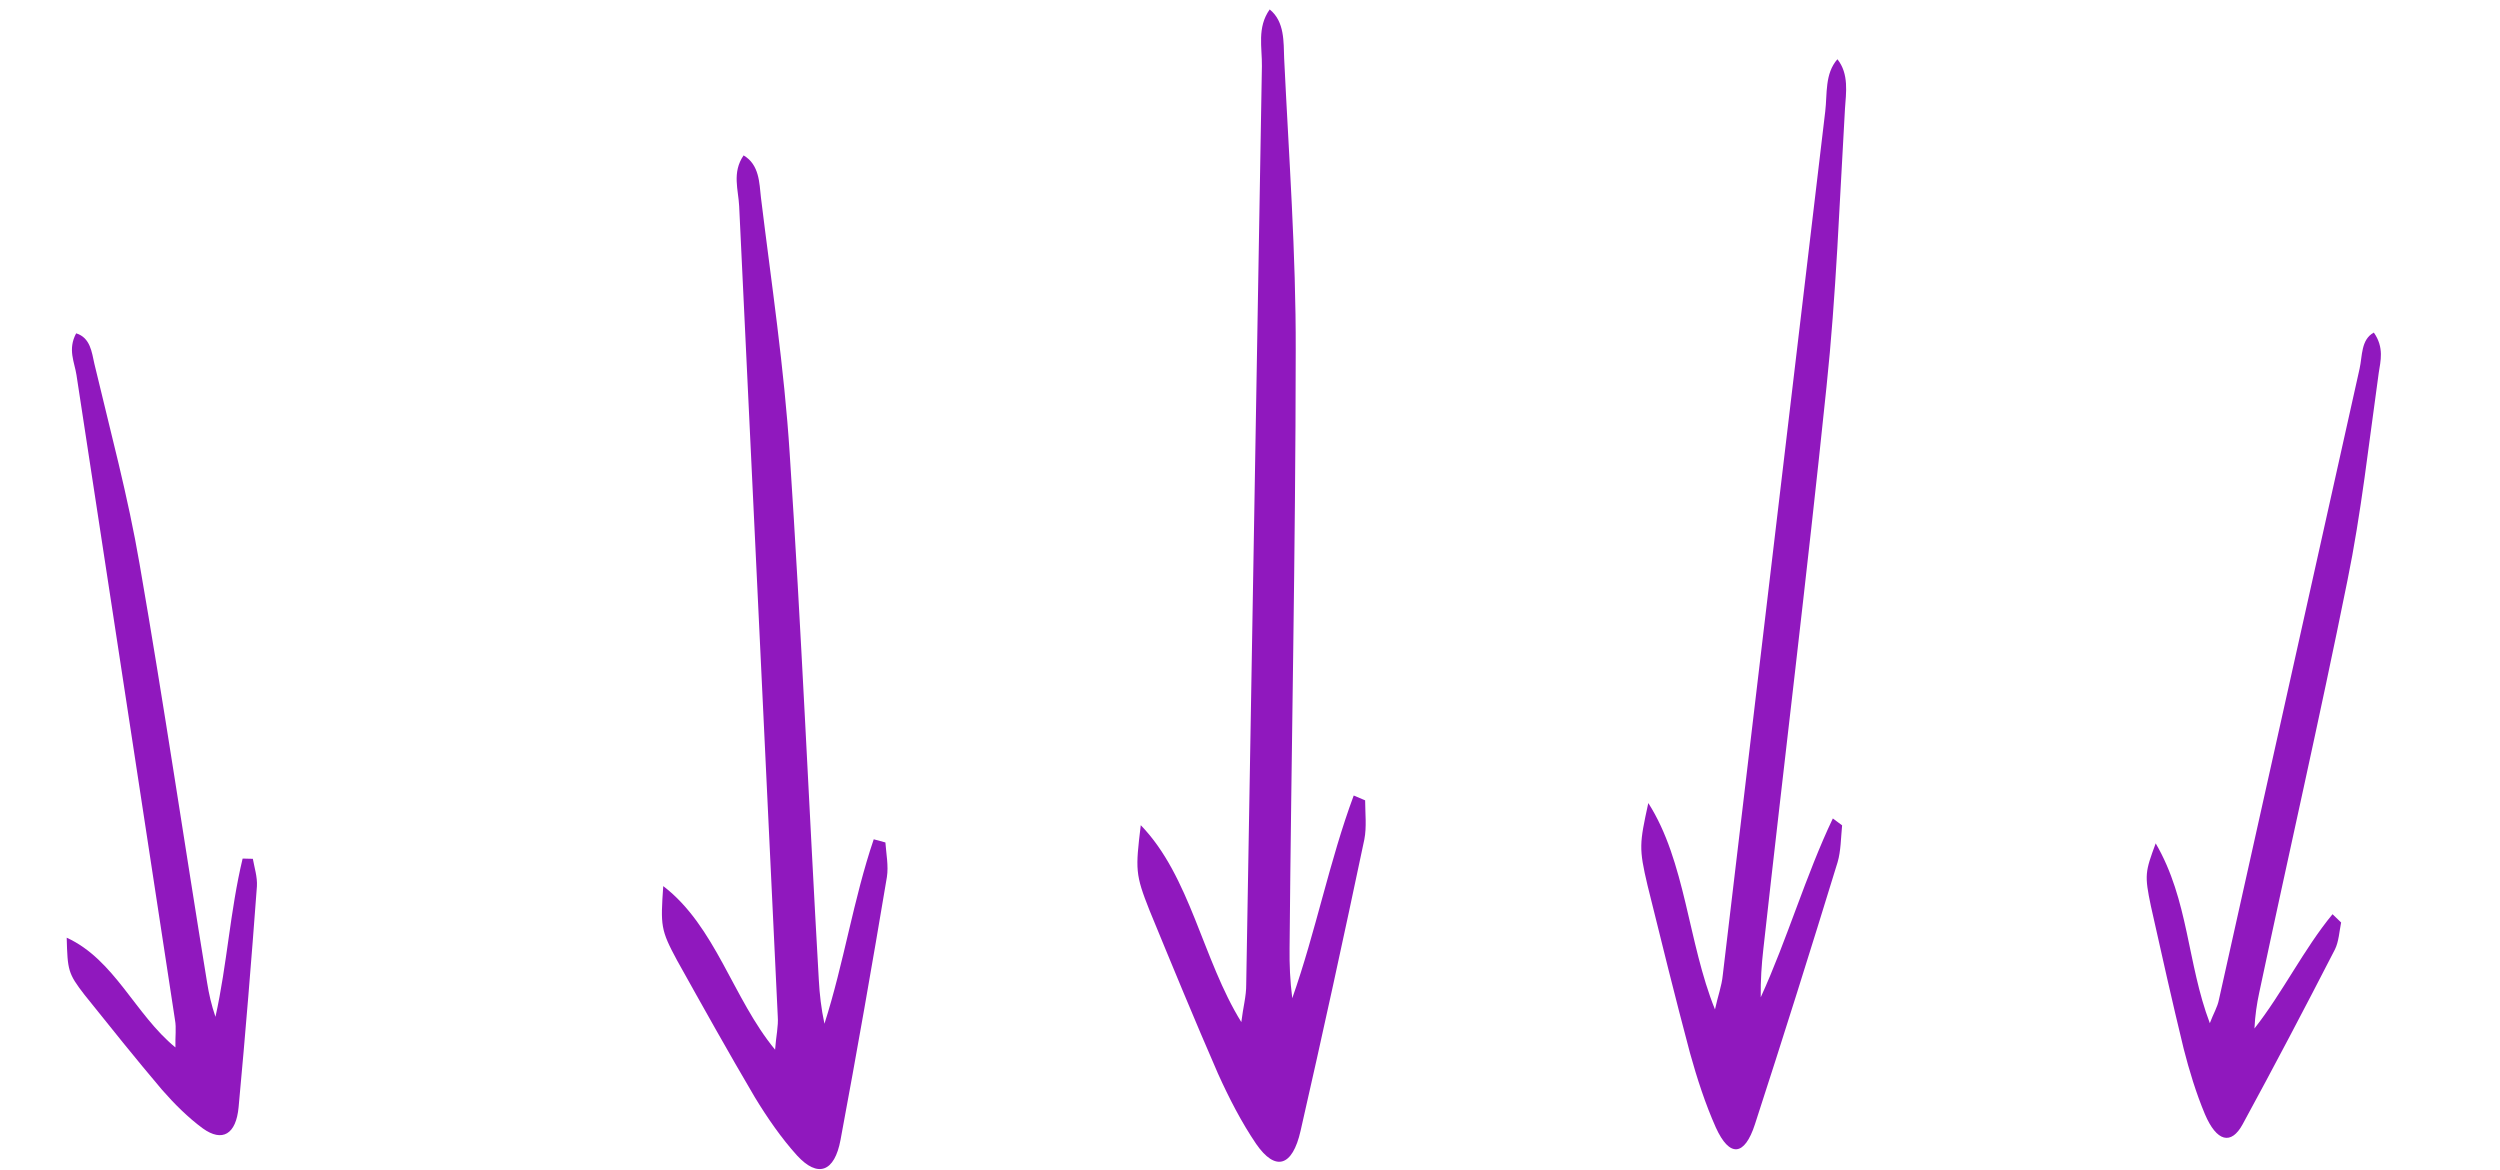
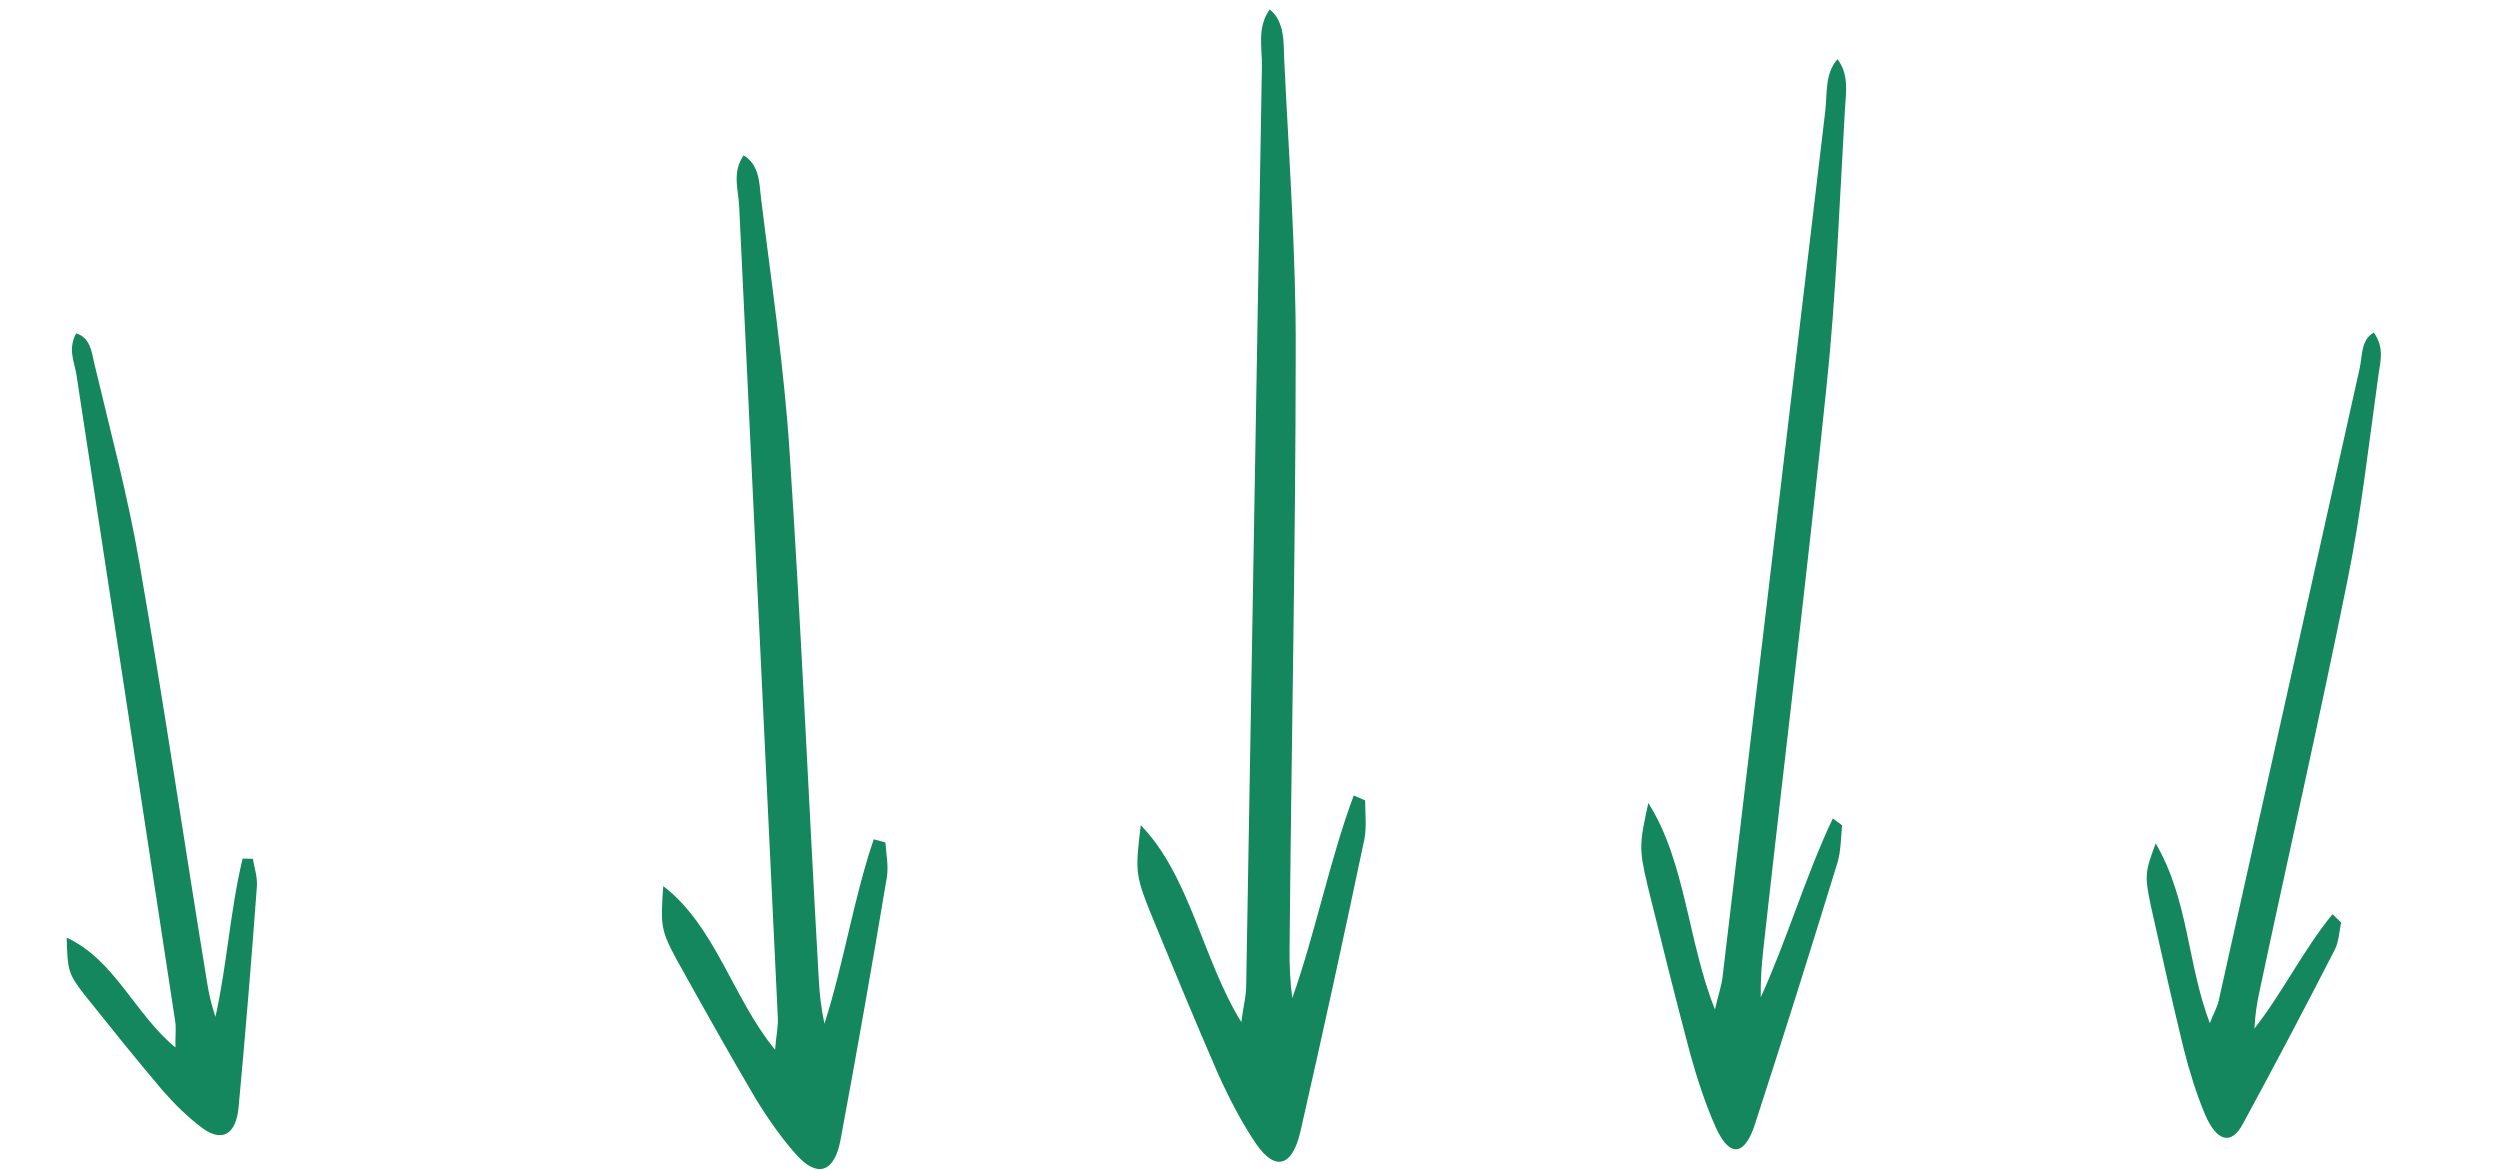
<svg xmlns="http://www.w3.org/2000/svg" width="218" height="102" viewBox="0 0 218 102" fill="none">
-   <path d="M6.641 29.066C7.884 29.447 8.006 30.733 8.226 31.706C9.605 37.527 11.171 43.307 12.177 49.212C14.286 61.363 16.083 73.584 18.061 85.691C18.218 86.678 18.438 87.65 18.788 88.667C19.81 84.064 20.066 79.412 21.157 74.867C21.475 74.87 21.73 74.886 22.048 74.888C22.185 75.66 22.453 76.476 22.403 77.29C21.931 83.667 21.403 90.13 20.807 96.535C20.589 98.917 19.386 99.621 17.682 98.394C16.386 97.441 15.193 96.246 14.124 95.024C11.835 92.322 9.602 89.534 7.369 86.746C5.922 84.879 5.894 84.593 5.816 81.766C9.998 83.684 11.786 88.467 15.297 91.336C15.271 90.394 15.389 89.638 15.259 88.938C12.394 70.17 9.536 51.474 6.67 32.707C6.5 31.577 5.887 30.473 6.641 29.066Z" fill="#9018BE" />
-   <path d="M64.841 13.55C66.219 14.36 66.211 15.954 66.351 17.196C67.26 24.645 68.388 32.097 68.861 39.543C69.877 54.879 70.53 70.21 71.401 85.456C71.468 86.697 71.607 87.938 71.892 89.27C73.591 83.97 74.418 78.397 76.19 73.186C76.553 73.278 76.844 73.37 77.207 73.462C77.275 74.437 77.489 75.502 77.338 76.475C76.064 84.082 74.717 91.776 73.297 99.382C72.774 102.212 71.317 102.73 69.507 100.764C68.132 99.245 66.904 97.462 65.821 95.68C63.512 91.761 61.276 87.754 59.041 83.746C57.599 81.075 57.6 80.721 57.835 77.268C62.402 80.766 63.899 87.069 67.588 91.533C67.666 90.382 67.889 89.498 67.82 88.612C66.699 65.037 65.577 41.55 64.455 17.975C64.389 16.557 63.815 15.046 64.841 13.55Z" fill="#9018BE" />
-   <path d="M110.718 0.823C112.037 1.888 111.923 3.687 111.979 5.103C112.388 13.61 113.014 22.143 112.987 30.598C112.975 48.014 112.601 65.388 112.451 82.687C112.434 84.095 112.49 85.511 112.685 87.045C114.733 81.251 115.93 75.053 118.045 69.368C118.401 69.512 118.684 69.647 119.04 69.79C119.043 70.898 119.184 72.123 118.969 73.205C117.191 81.649 115.333 90.184 113.41 98.61C112.699 101.746 111.212 102.171 109.54 99.754C108.27 97.889 107.165 95.741 106.205 93.612C104.166 88.935 102.205 84.167 100.244 79.4C98.985 76.227 99.01 75.827 99.475 71.957C103.794 76.405 104.865 83.683 108.243 89.126C108.398 87.836 108.679 86.863 108.67 85.855C109.128 59.128 109.58 32.502 110.038 5.775C110.067 4.167 109.595 2.399 110.718 0.823Z" fill="#9018BE" />
-   <path d="M160.222 5.166C161.245 6.441 160.973 8.116 160.883 9.464C160.407 17.578 160.113 25.761 159.27 33.737C157.571 50.177 155.566 66.501 153.759 82.801C153.609 84.127 153.519 85.475 153.536 86.963C155.846 81.912 157.469 76.304 159.824 71.369C160.113 71.577 160.342 71.763 160.632 71.971C160.527 73.017 160.528 74.203 160.24 75.18C157.904 82.788 155.492 90.467 153.033 98.029C152.123 100.845 150.813 100.942 149.621 98.319C148.719 96.299 147.984 94.047 147.372 91.84C146.086 87.01 144.875 82.109 143.665 77.208C142.899 73.956 142.959 73.584 143.732 70.025C146.984 75.105 147.191 82.194 149.546 88.022C149.803 86.835 150.137 85.974 150.227 85.021C153.211 59.883 156.179 34.839 159.162 9.702C159.343 8.191 159.112 6.425 160.222 5.166Z" fill="#9018BE" />
-   <path d="M206.998 29C207.92 30.306 207.577 31.505 207.426 32.512C206.572 38.592 205.892 44.783 204.693 50.639C202.259 62.722 199.536 74.618 197.005 86.56C196.796 87.53 196.644 88.537 196.588 89.685C199.056 86.544 200.89 82.757 203.397 79.719C203.665 79.972 203.877 80.187 204.145 80.44C203.993 81.21 203.937 82.121 203.612 82.779C200.994 87.876 198.299 93.001 195.566 98.023C194.553 99.895 193.288 99.55 192.268 97.154C191.498 95.315 190.901 93.35 190.419 91.46C189.416 87.338 188.489 83.186 187.563 79.035C186.984 76.293 187.06 76.026 187.976 73.54C190.859 78.482 190.714 83.993 192.697 89.222C193.002 88.393 193.365 87.838 193.498 87.135C197.591 68.783 201.665 50.497 205.757 32.145C206.005 31.041 205.868 29.611 206.998 29Z" fill="#9018BE" />
+   <path d="M6.641 29.066C7.884 29.447 8.006 30.733 8.226 31.706C9.605 37.527 11.171 43.307 12.177 49.212C14.286 61.363 16.083 73.584 18.061 85.691C18.218 86.678 18.438 87.65 18.788 88.667C19.81 84.064 20.066 79.412 21.157 74.867C21.475 74.87 21.73 74.886 22.048 74.888C22.185 75.66 22.453 76.476 22.403 77.29C21.931 83.667 21.403 90.13 20.807 96.535C20.589 98.917 19.386 99.621 17.682 98.394C16.386 97.441 15.193 96.246 14.124 95.024C11.835 92.322 9.602 89.534 7.369 86.746C5.922 84.879 5.894 84.593 5.816 81.766C9.998 83.684 11.786 88.467 15.297 91.336C15.271 90.394 15.389 89.638 15.259 88.938C12.394 70.17 9.536 51.474 6.67 32.707C6.5 31.577 5.887 30.473 6.641 29.066Z" fill="#14875E" />
+   <path d="M64.841 13.55C66.219 14.36 66.211 15.954 66.351 17.196C67.26 24.645 68.388 32.097 68.861 39.543C69.877 54.879 70.53 70.21 71.401 85.456C71.468 86.697 71.607 87.938 71.892 89.27C73.591 83.97 74.418 78.397 76.19 73.186C76.553 73.278 76.844 73.37 77.207 73.462C77.275 74.437 77.489 75.502 77.338 76.475C76.064 84.082 74.717 91.776 73.297 99.382C72.774 102.212 71.317 102.73 69.507 100.764C68.132 99.245 66.904 97.462 65.821 95.68C63.512 91.761 61.276 87.754 59.041 83.746C57.599 81.075 57.6 80.721 57.835 77.268C62.402 80.766 63.899 87.069 67.588 91.533C67.666 90.382 67.889 89.498 67.82 88.612C66.699 65.037 65.577 41.55 64.455 17.975C64.389 16.557 63.815 15.046 64.841 13.55Z" fill="#14875E" />
+   <path d="M110.718 0.823C112.037 1.888 111.923 3.687 111.979 5.103C112.388 13.61 113.014 22.143 112.987 30.598C112.975 48.014 112.601 65.388 112.451 82.687C112.434 84.095 112.49 85.511 112.685 87.045C114.733 81.251 115.93 75.053 118.045 69.368C118.401 69.512 118.684 69.647 119.04 69.79C119.043 70.898 119.184 72.123 118.969 73.205C117.191 81.649 115.333 90.184 113.41 98.61C112.699 101.746 111.212 102.171 109.54 99.754C108.27 97.889 107.165 95.741 106.205 93.612C104.166 88.935 102.205 84.167 100.244 79.4C98.985 76.227 99.01 75.827 99.475 71.957C103.794 76.405 104.865 83.683 108.243 89.126C108.398 87.836 108.679 86.863 108.67 85.855C109.128 59.128 109.58 32.502 110.038 5.775C110.067 4.167 109.595 2.399 110.718 0.823Z" fill="#14875E" />
+   <path d="M160.222 5.166C161.245 6.441 160.973 8.116 160.883 9.464C160.407 17.578 160.113 25.761 159.27 33.737C157.571 50.177 155.566 66.501 153.759 82.801C153.609 84.127 153.519 85.475 153.536 86.963C155.846 81.912 157.469 76.304 159.824 71.369C160.113 71.577 160.342 71.763 160.632 71.971C160.527 73.017 160.528 74.203 160.24 75.18C157.904 82.788 155.492 90.467 153.033 98.029C152.123 100.845 150.813 100.942 149.621 98.319C148.719 96.299 147.984 94.047 147.372 91.84C146.086 87.01 144.875 82.109 143.665 77.208C142.899 73.956 142.959 73.584 143.732 70.025C146.984 75.105 147.191 82.194 149.546 88.022C149.803 86.835 150.137 85.974 150.227 85.021C153.211 59.883 156.179 34.839 159.162 9.702C159.343 8.191 159.112 6.425 160.222 5.166Z" fill="#14875E" />
+   <path d="M206.998 29C207.92 30.306 207.577 31.505 207.426 32.512C206.572 38.592 205.892 44.783 204.693 50.639C202.259 62.722 199.536 74.618 197.005 86.56C196.796 87.53 196.644 88.537 196.588 89.685C199.056 86.544 200.89 82.757 203.397 79.719C203.665 79.972 203.877 80.187 204.145 80.44C203.993 81.21 203.937 82.121 203.612 82.779C200.994 87.876 198.299 93.001 195.566 98.023C194.553 99.895 193.288 99.55 192.268 97.154C191.498 95.315 190.901 93.35 190.419 91.46C189.416 87.338 188.489 83.186 187.563 79.035C186.984 76.293 187.06 76.026 187.976 73.54C190.859 78.482 190.714 83.993 192.697 89.222C193.002 88.393 193.365 87.838 193.498 87.135C197.591 68.783 201.665 50.497 205.757 32.145C206.005 31.041 205.868 29.611 206.998 29Z" fill="#14875E" />
</svg>
